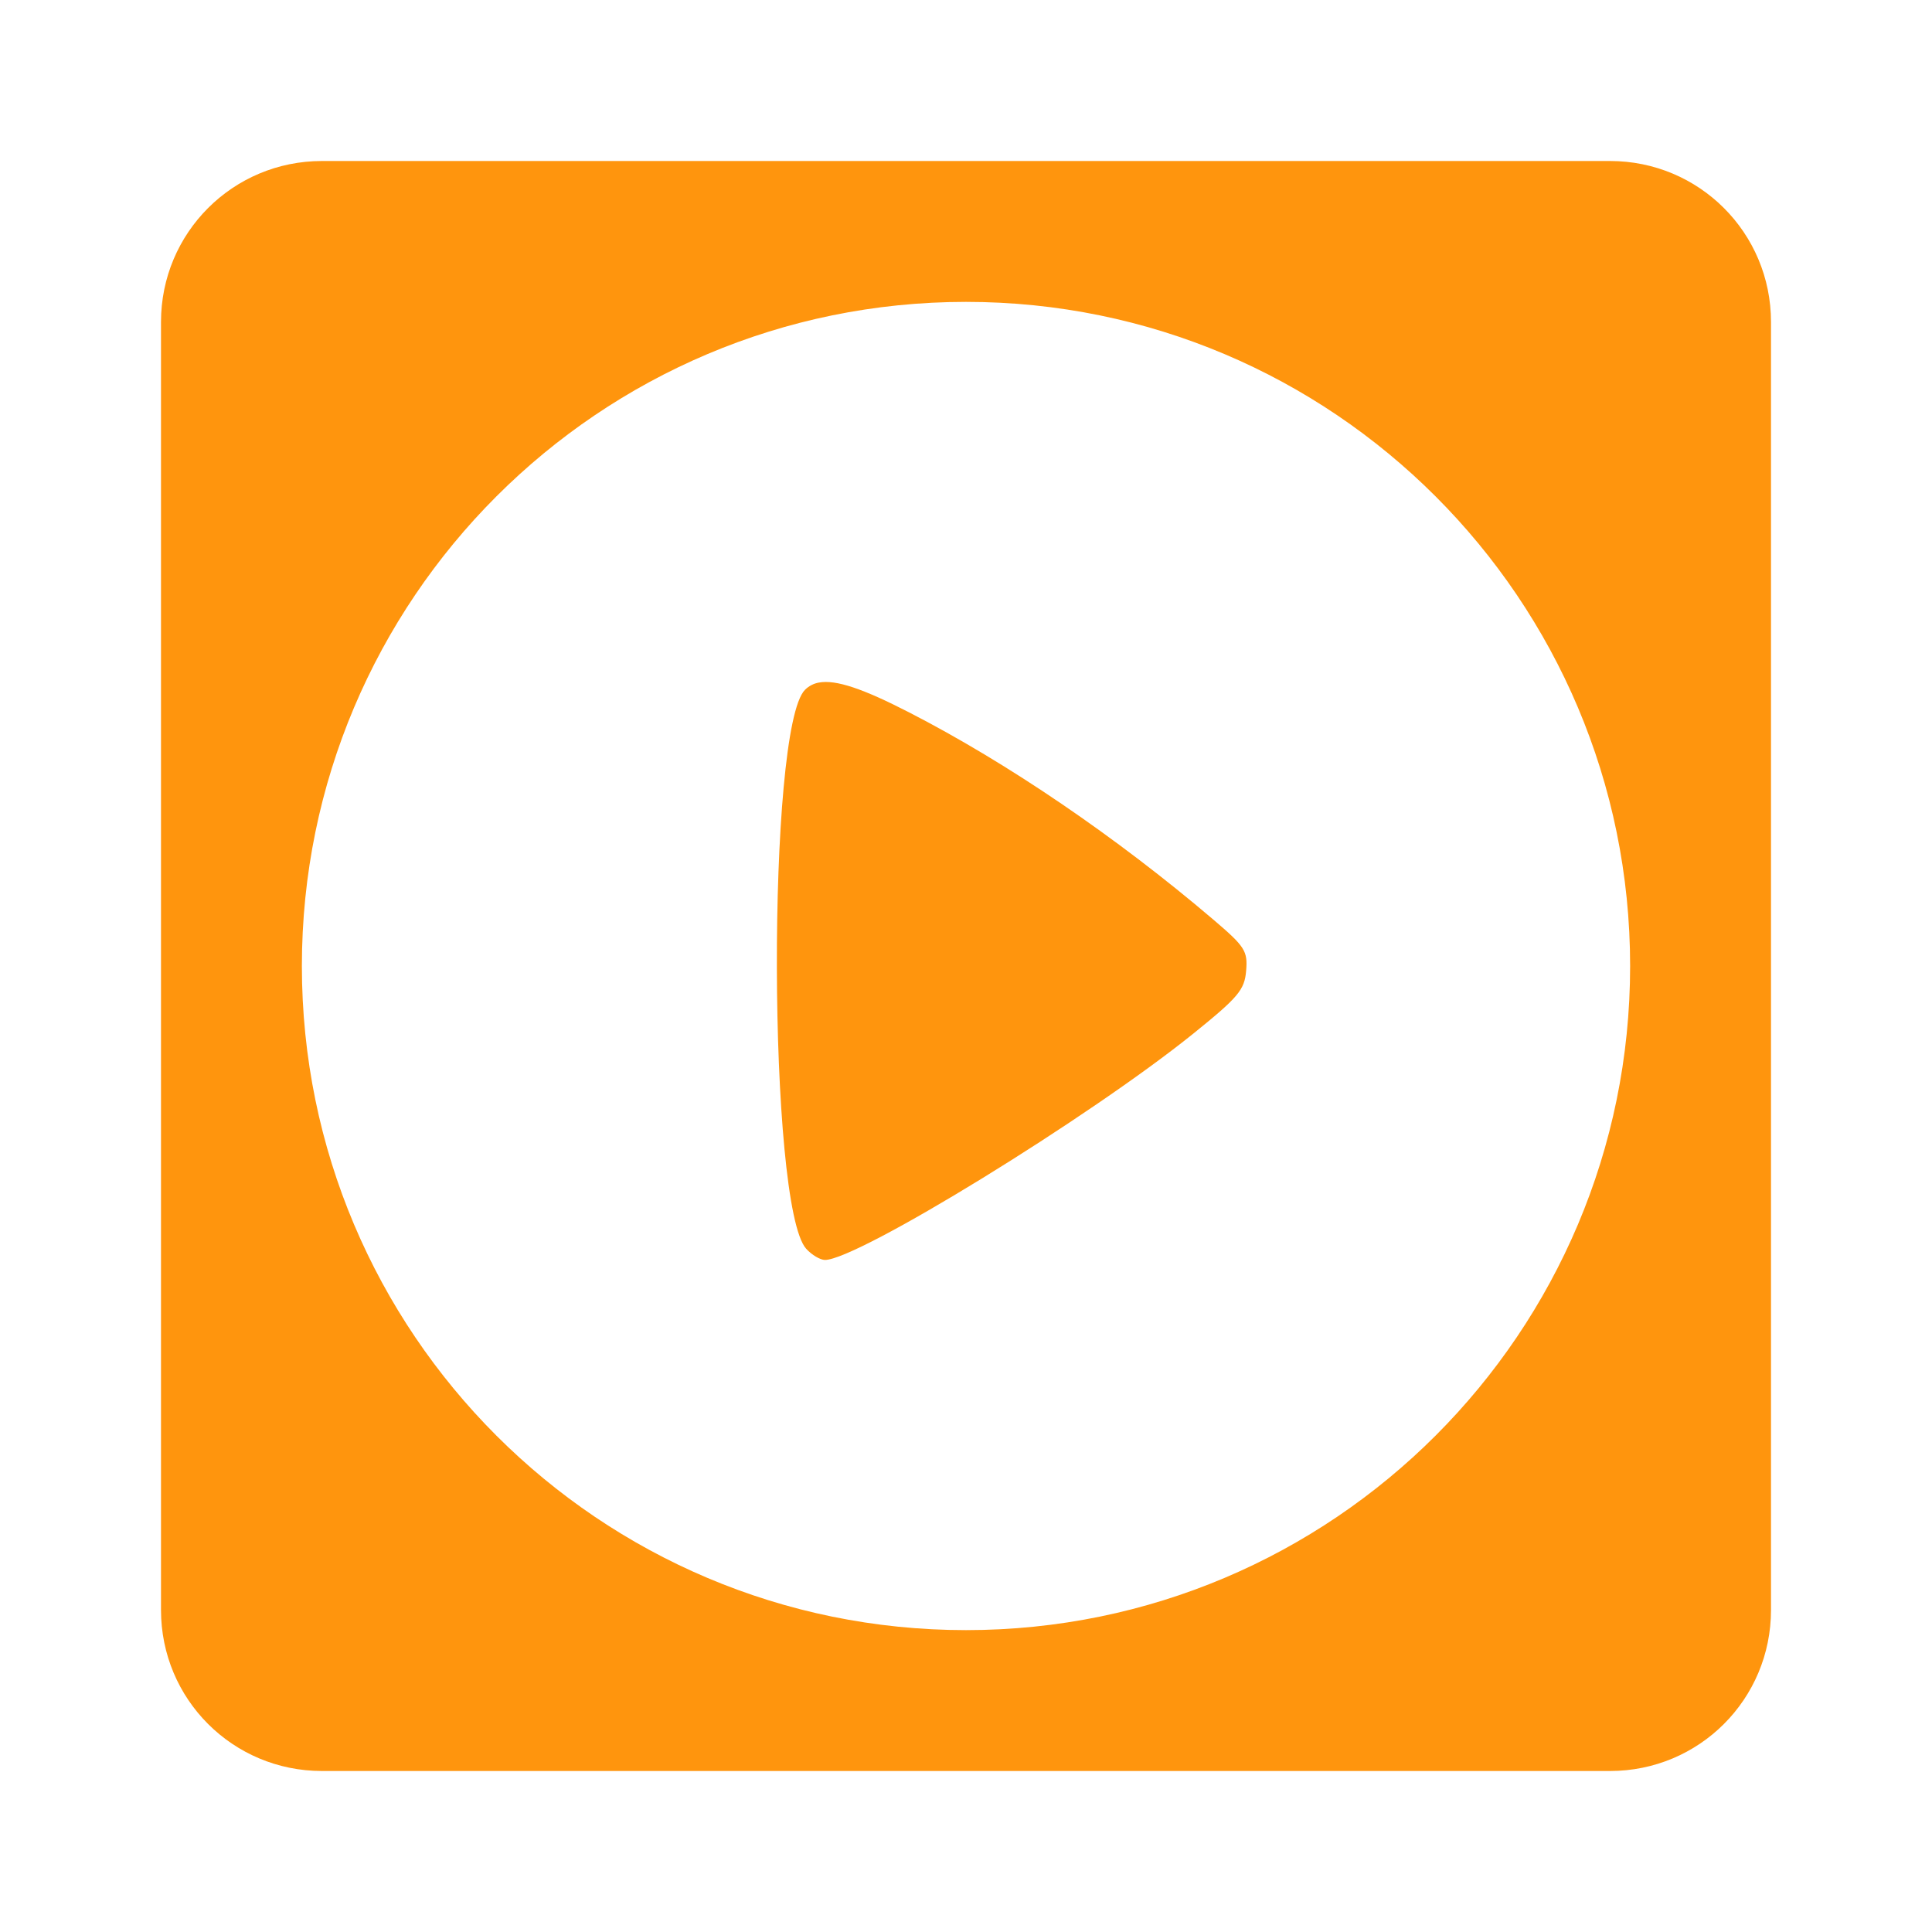
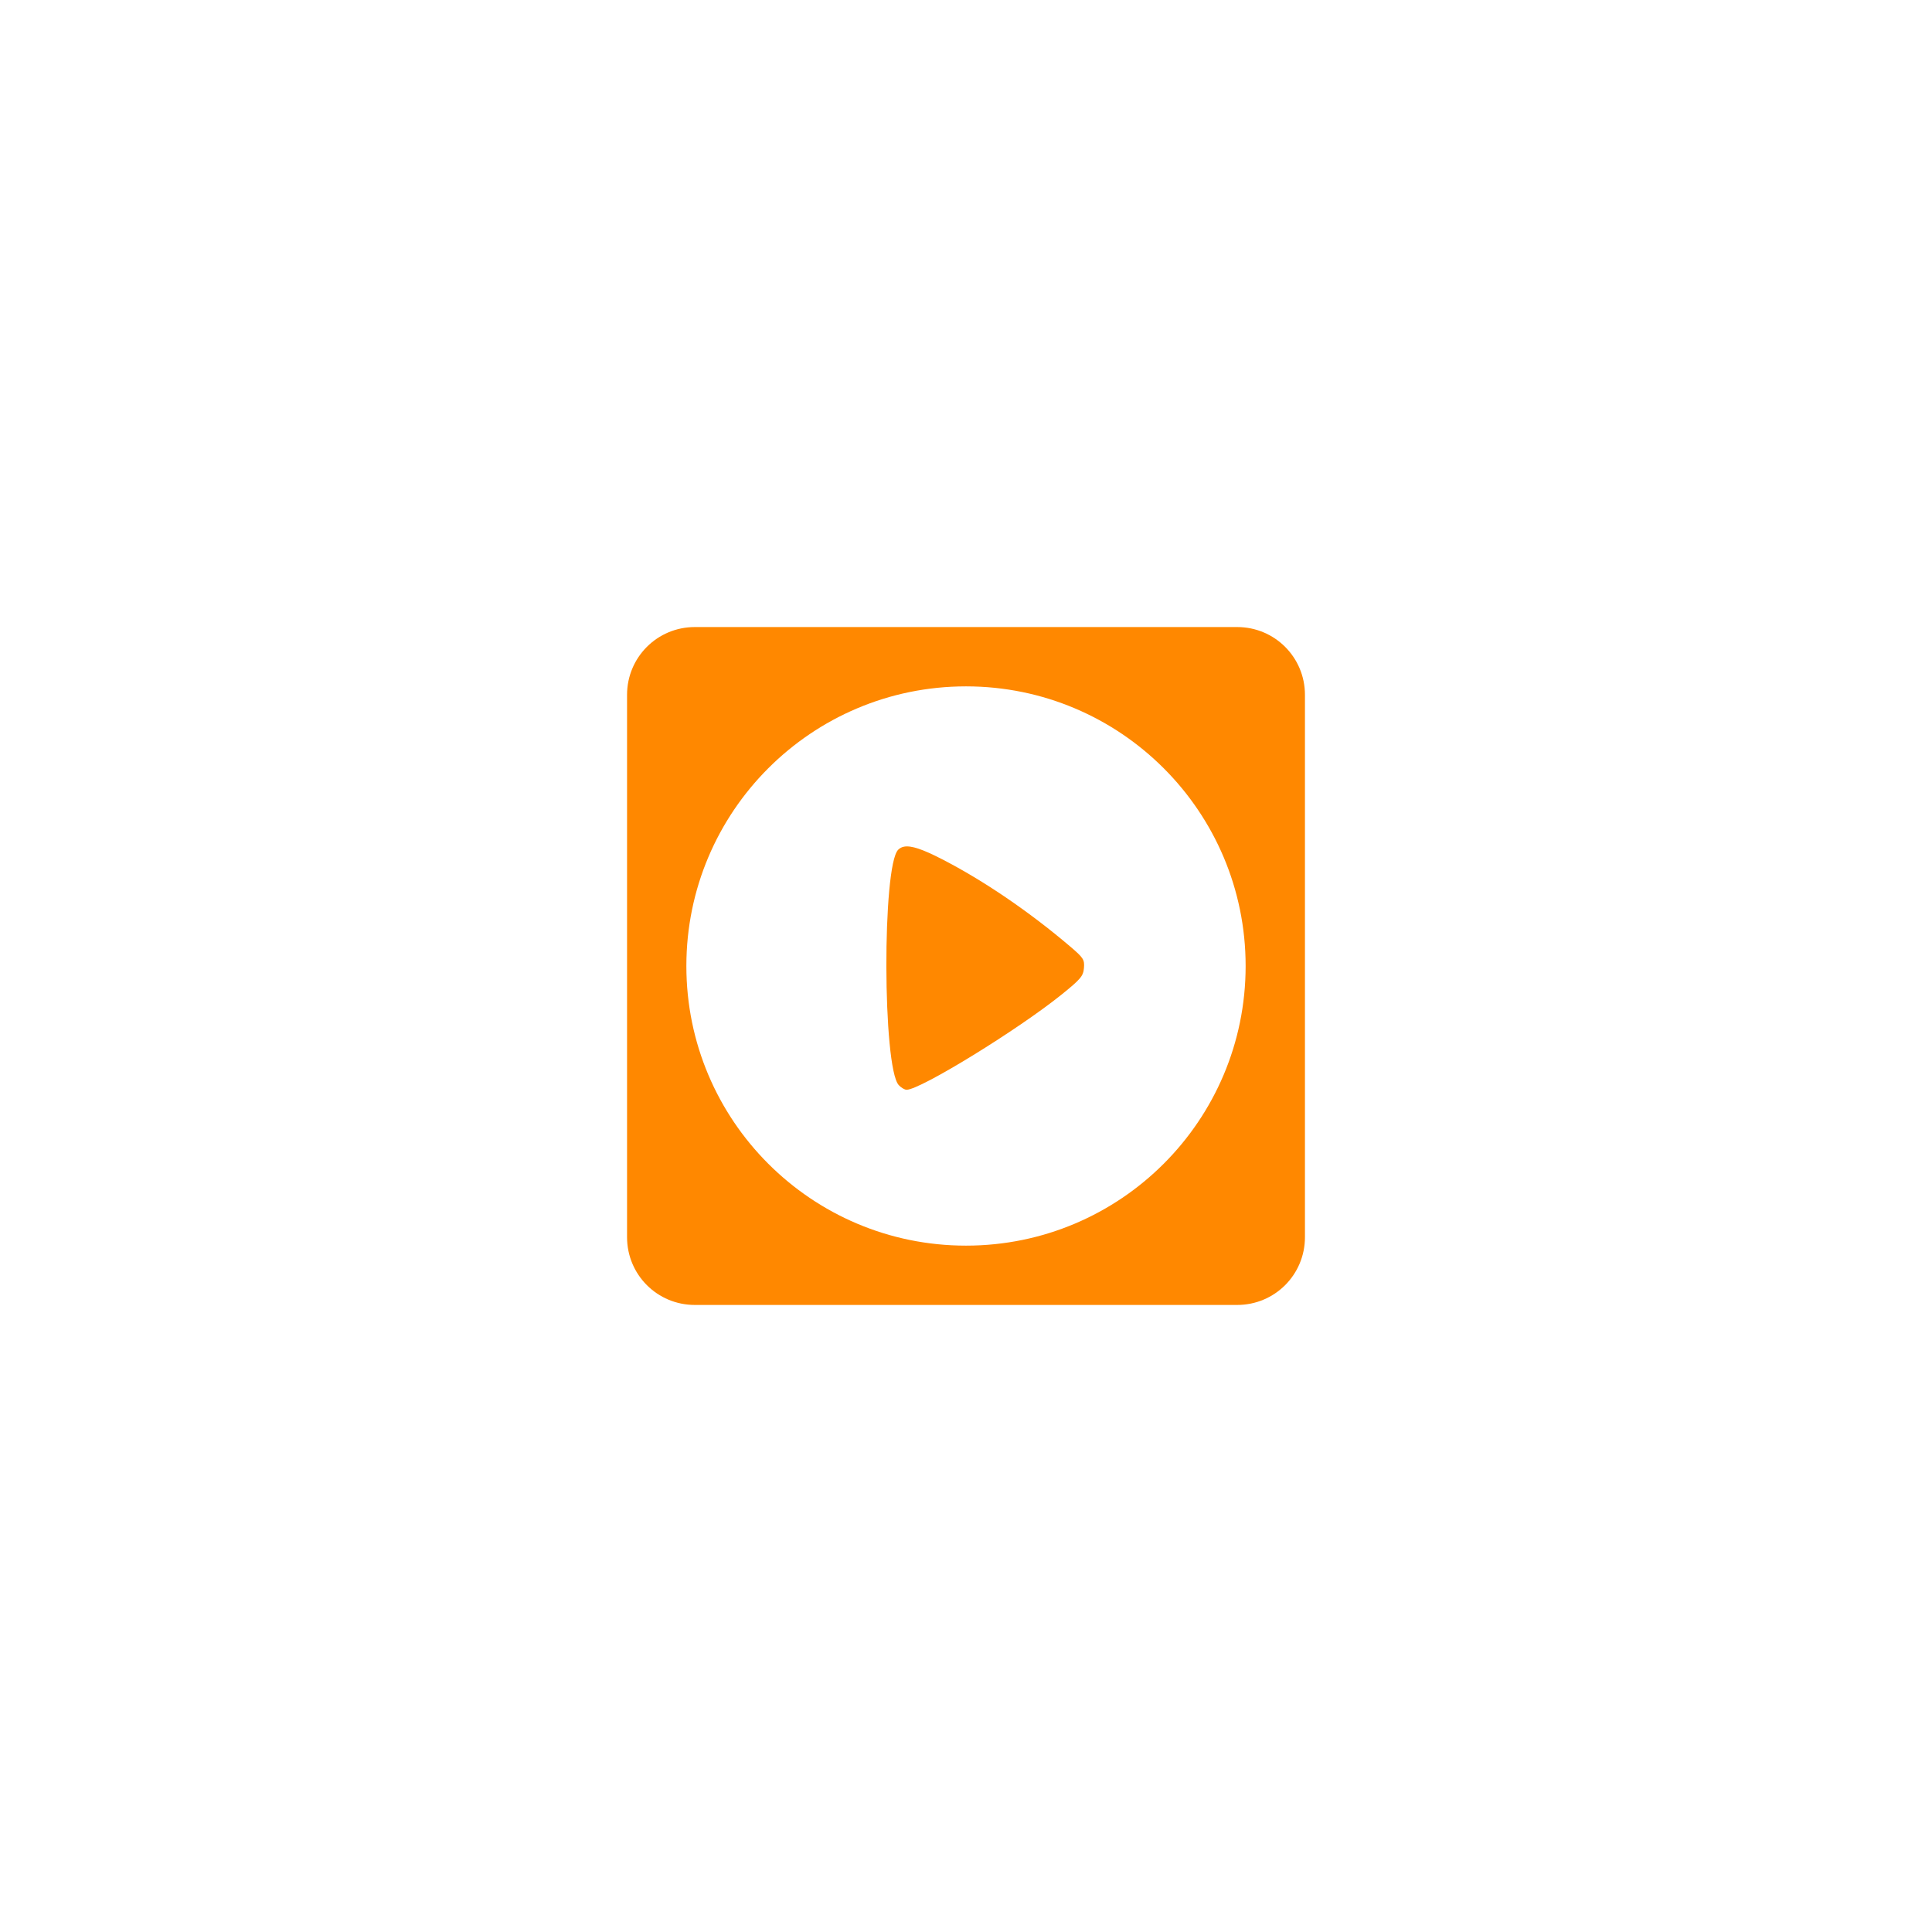
- <svg xmlns="http://www.w3.org/2000/svg" viewBox="0 0 48 48">
-   <path transform="translate(-96.46 -120.56)" d="M104.46 124.56c-2.216 0-4 1.785-4 4v32c0 2.217 1.784 4 4 4h32c2.216 0 4-1.783 4-4v-32c0-2.215-1.784-4-4-4zm16 3.5c9.112 0 16.5 7.388 16.5 16.5 0 9.113-7.388 16.5-16.5 16.5-9.113 0-16.5-7.387-16.5-16.5 0-9.112 7.387-16.5 16.5-16.5zm-3.653 9.458a.646.646 0 0 0-.347.18c-.95.948-.923 12.834.03 13.888.139.153.349.277.466.277.808 0 6.558-3.533 9.15-5.622 1.121-.905 1.274-1.087 1.314-1.562.041-.493-.026-.6-.82-1.276-2.404-2.047-5.104-3.886-7.557-5.146-1.14-.586-1.814-.817-2.236-.739z" fill="#ff950d" fill-rule="evenodd" />
+ <svg xmlns="http://www.w3.org/2000/svg" viewBox="0 0 114 114" transform="translate(33,33)">
+   <path transform="translate(-96.46 -120.56)" d="M104.46 124.56c-2.216 0-4 1.785-4 4v32c0 2.217 1.784 4 4 4h32c2.216 0 4-1.783 4-4v-32c0-2.215-1.784-4-4-4zm16 3.5c9.112 0 16.5 7.388 16.5 16.5 0 9.113-7.388 16.5-16.5 16.5-9.113 0-16.5-7.387-16.5-16.5 0-9.112 7.387-16.5 16.5-16.5zm-3.653 9.458a.646.646 0 0 0-.347.18c-.95.948-.923 12.834.03 13.888.139.153.349.277.466.277.808 0 6.558-3.533 9.15-5.622 1.121-.905 1.274-1.087 1.314-1.562.041-.493-.026-.6-.82-1.276-2.404-2.047-5.104-3.886-7.557-5.146-1.14-.586-1.814-.817-2.236-.739z" fill="#FF8800" fill-rule="evenodd" />
</svg>
